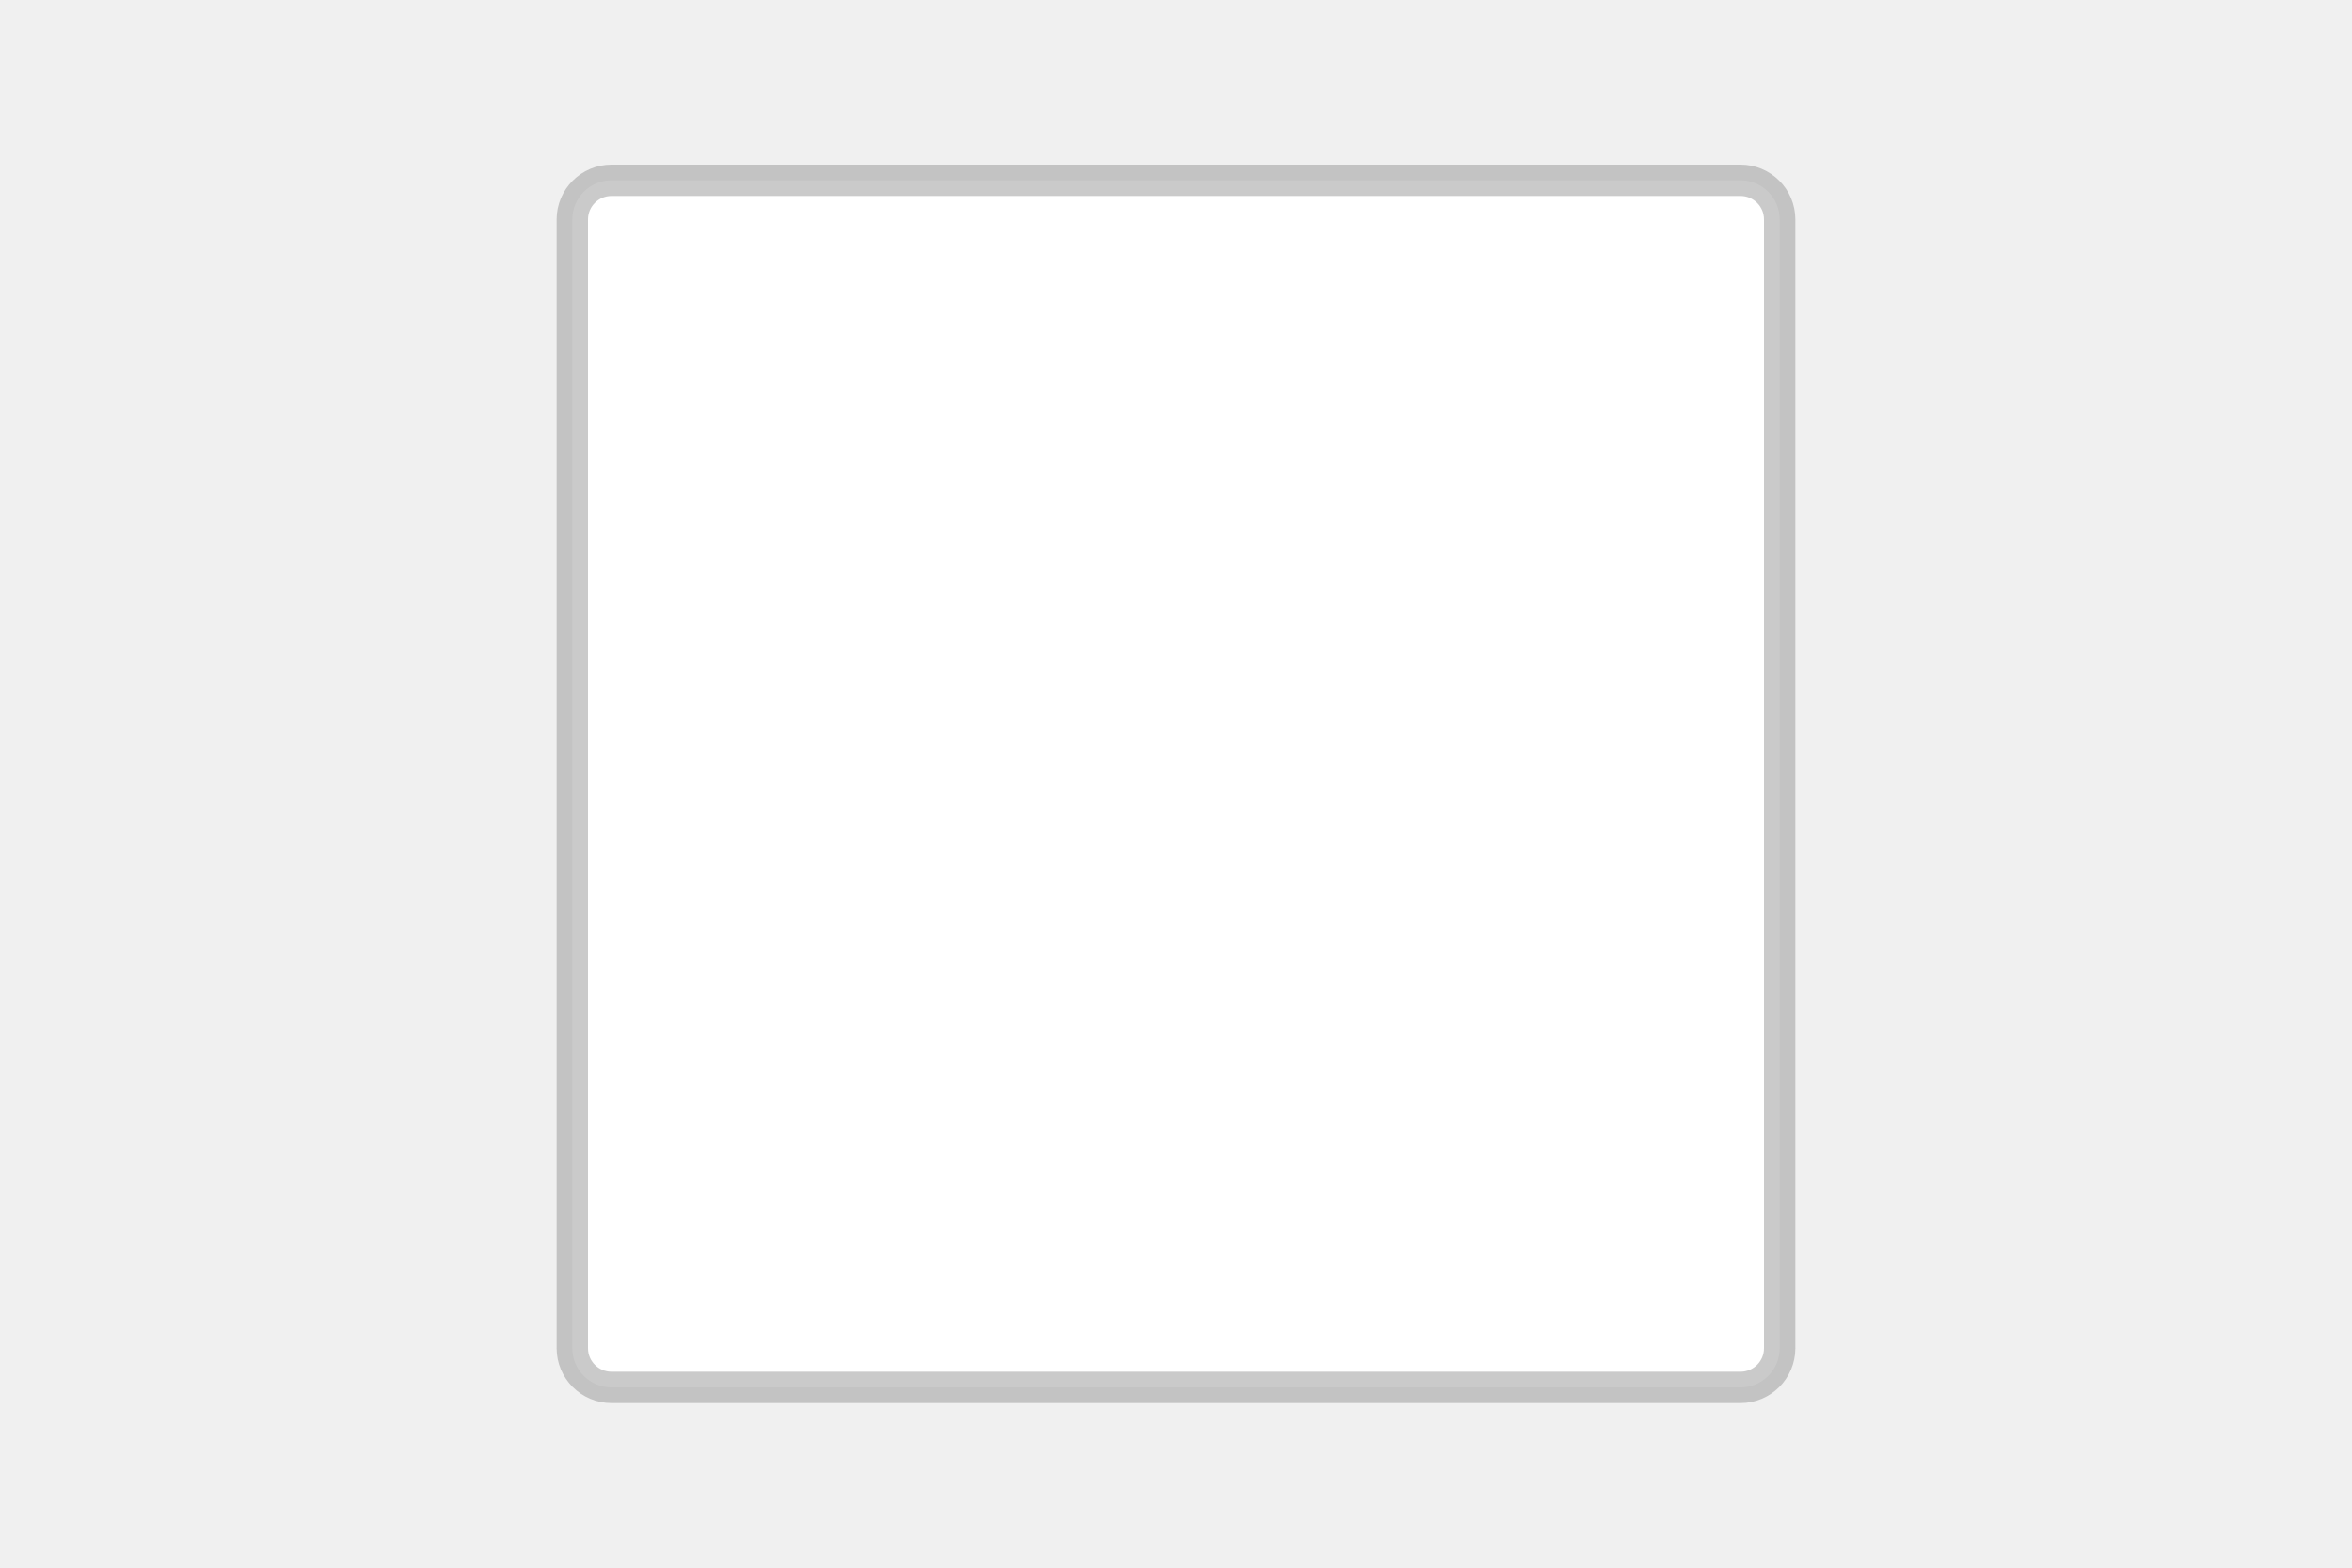
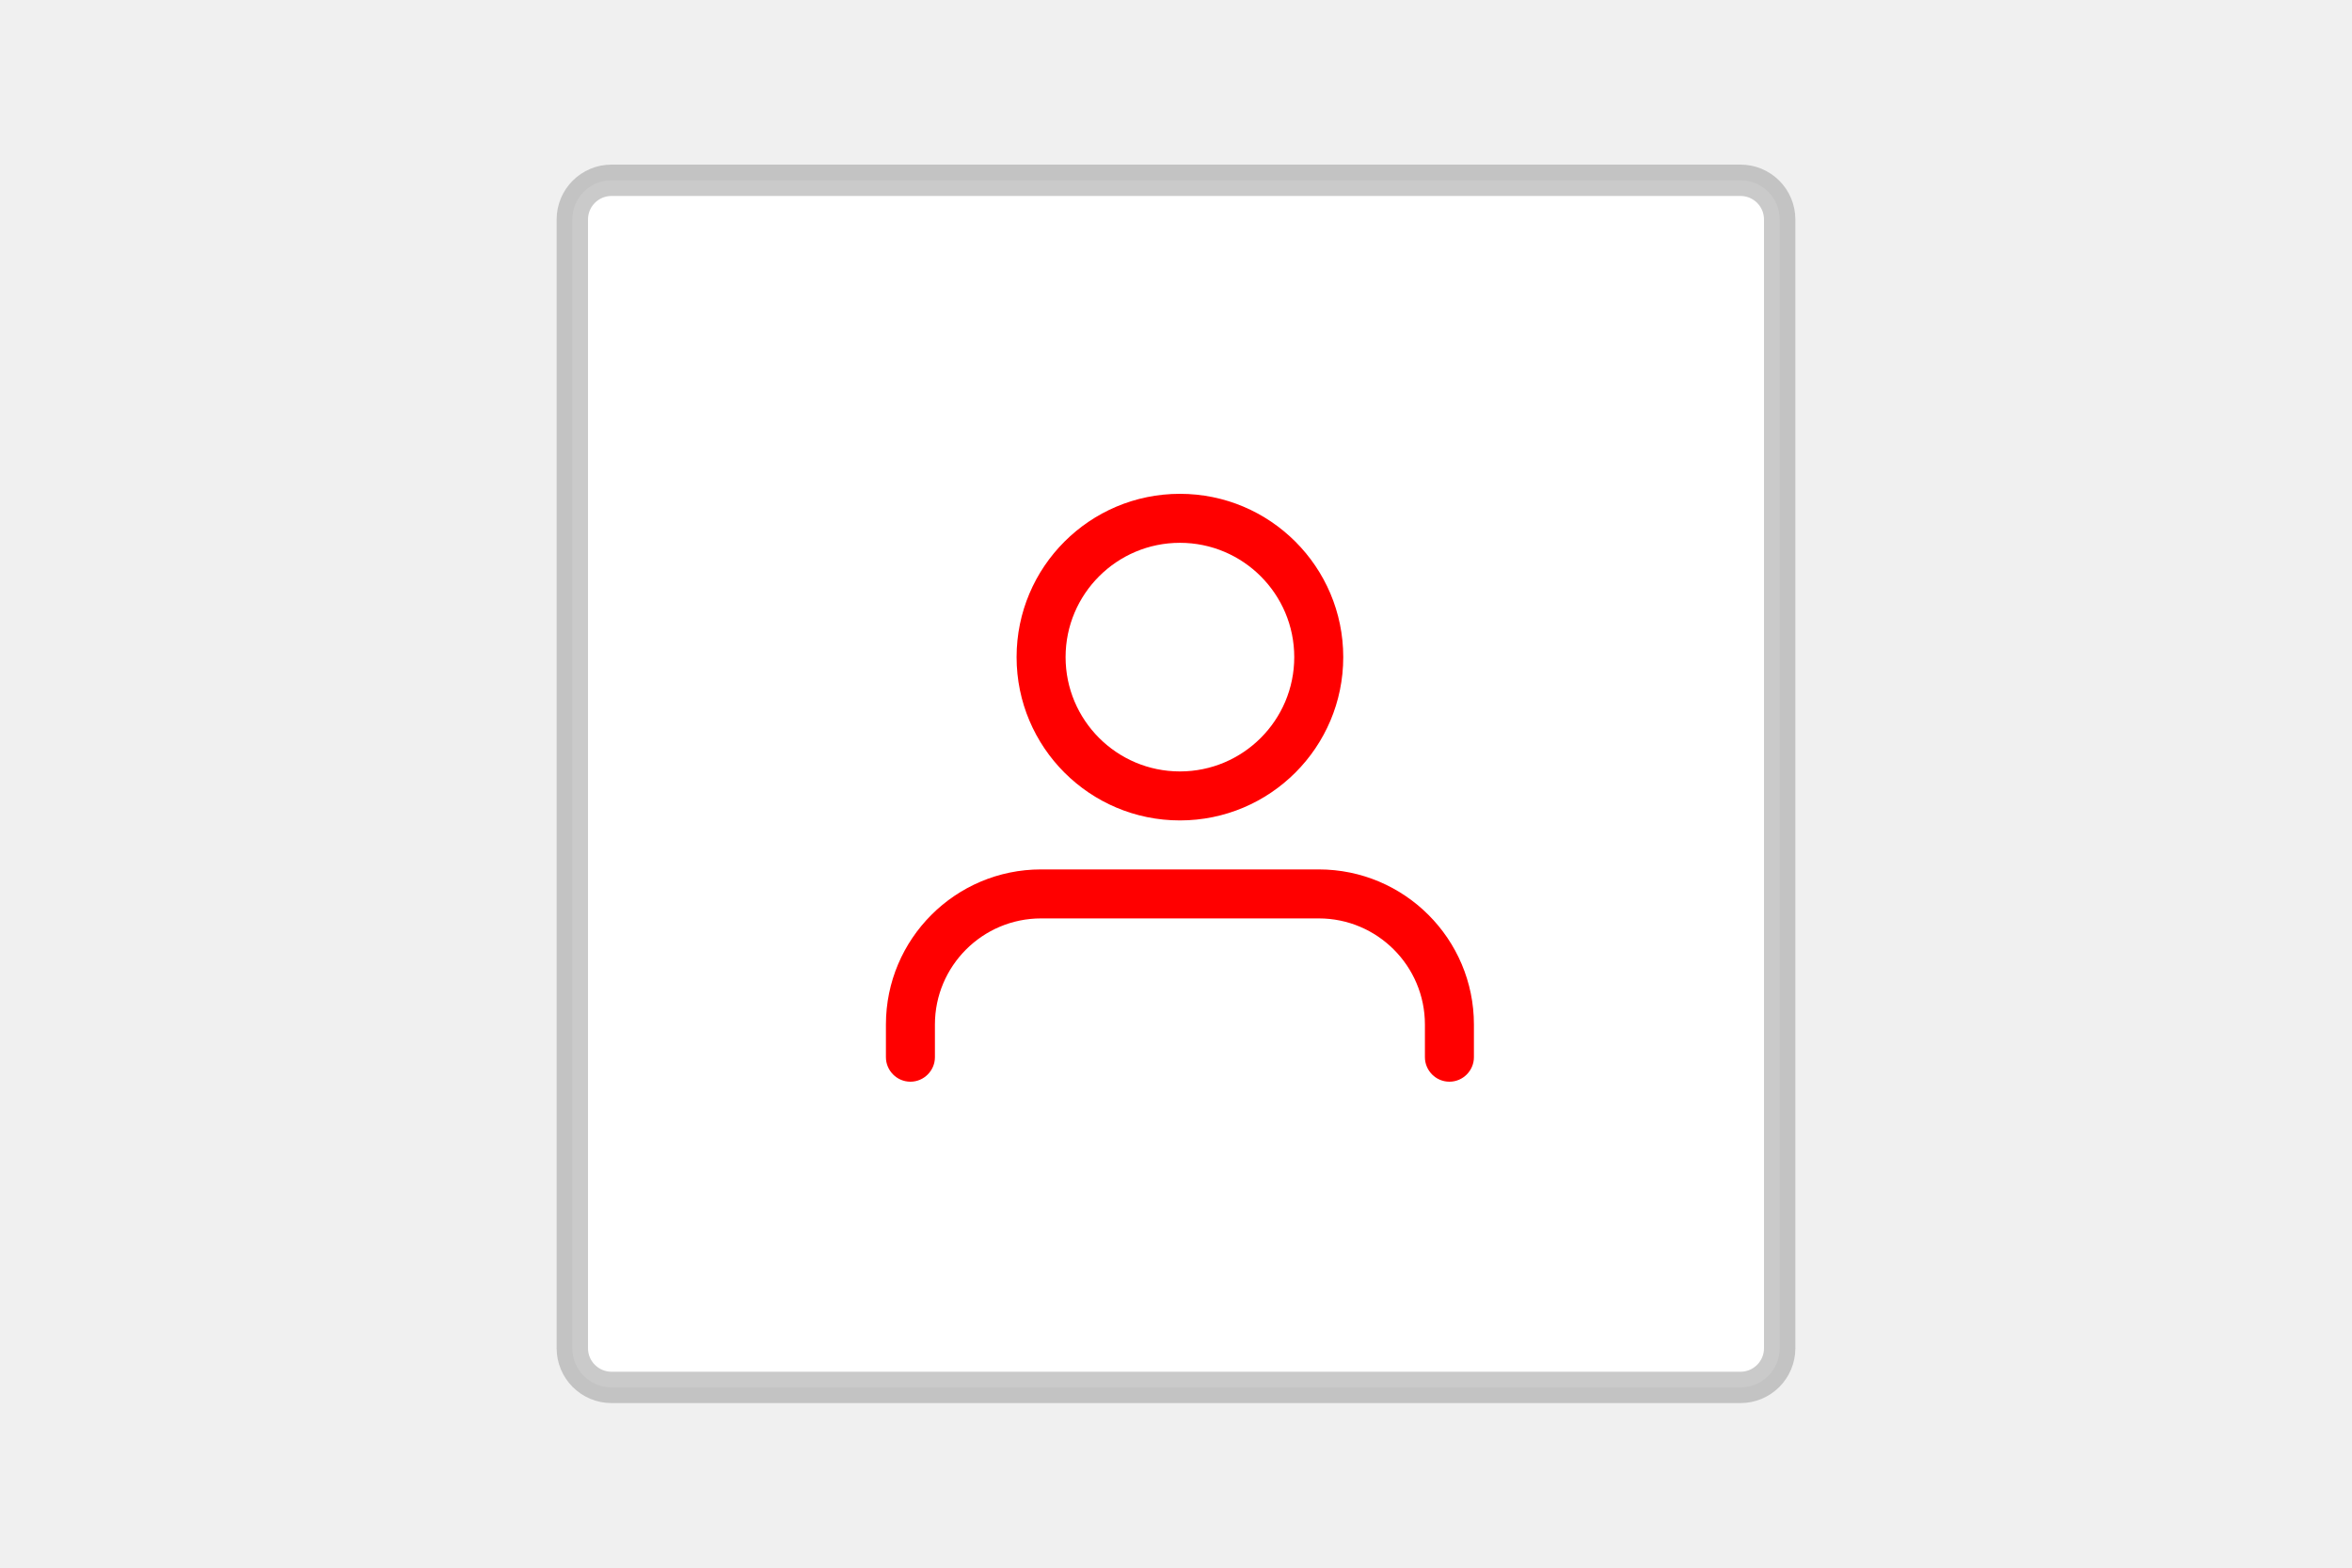
<svg xmlns="http://www.w3.org/2000/svg" width="300px" height="200px" viewBox="0 0 300 200" version="1.1">
-   <g id="Hashi-3-3" stroke="none" stroke-width="1" fill="none" fill-rule="evenodd" stroke-opacity="0.5">
-     <g id="square" transform="translate(75, 25)" fill="#FFFFFF" stroke="#979797" stroke-width="4">
+   <g id="hashi-container-3-3" stroke="none" stroke-width="1" fill="none" fill-rule="evenodd">
+     <g id="square" transform="translate(75, 25)" fill="#FFFFFF" stroke="#979797" stroke-opacity="0.5" stroke-width="4">
      <rect id="Rectangle" x="-2" y="-2" width="154" height="154" rx="5" />
+     </g>
+     <g id="Path_741" transform="translate(113, 63)" fill="#FF0000">
+       <path d="M37.5,0 C25.996,0 16.667,9.333 16.667,20.833 C16.667,32.333 25.996,41.667 37.5,41.667 C49.004,41.667 58.333,32.333 58.333,20.833 C58.333,9.333 49.004,0 37.5,0 Z M22.917,20.833 C22.917,12.792 29.446,6.25 37.5,6.25 C45.554,6.25 52.083,12.792 52.083,20.833 C52.083,28.875 45.554,35.417 37.5,35.417 C29.446,35.417 22.917,28.875 22.917,20.833 Z" id="Shape" />
+       <path d="M19.792,47.917 C8.863,47.917 0,56.792 0,67.708 L0,71.875 C0,73.583 1.4,75 3.125,75 C4.85,75 6.25,73.583 6.25,71.875 L6.25,67.708 C6.25,60.25 12.312,54.167 19.792,54.167 L55.208,54.167 C62.688,54.167 68.75,60.25 68.75,67.708 L68.75,71.875 C68.75,73.583 70.15,75 71.875,75 C73.6,75 75,73.583 75,71.875 L75,67.708 C75,56.792 66.138,47.917 55.208,47.917 L19.792,47.917 Z" id="Path" fill-rule="nonzero" />
    </g>
  </g>
</svg>
